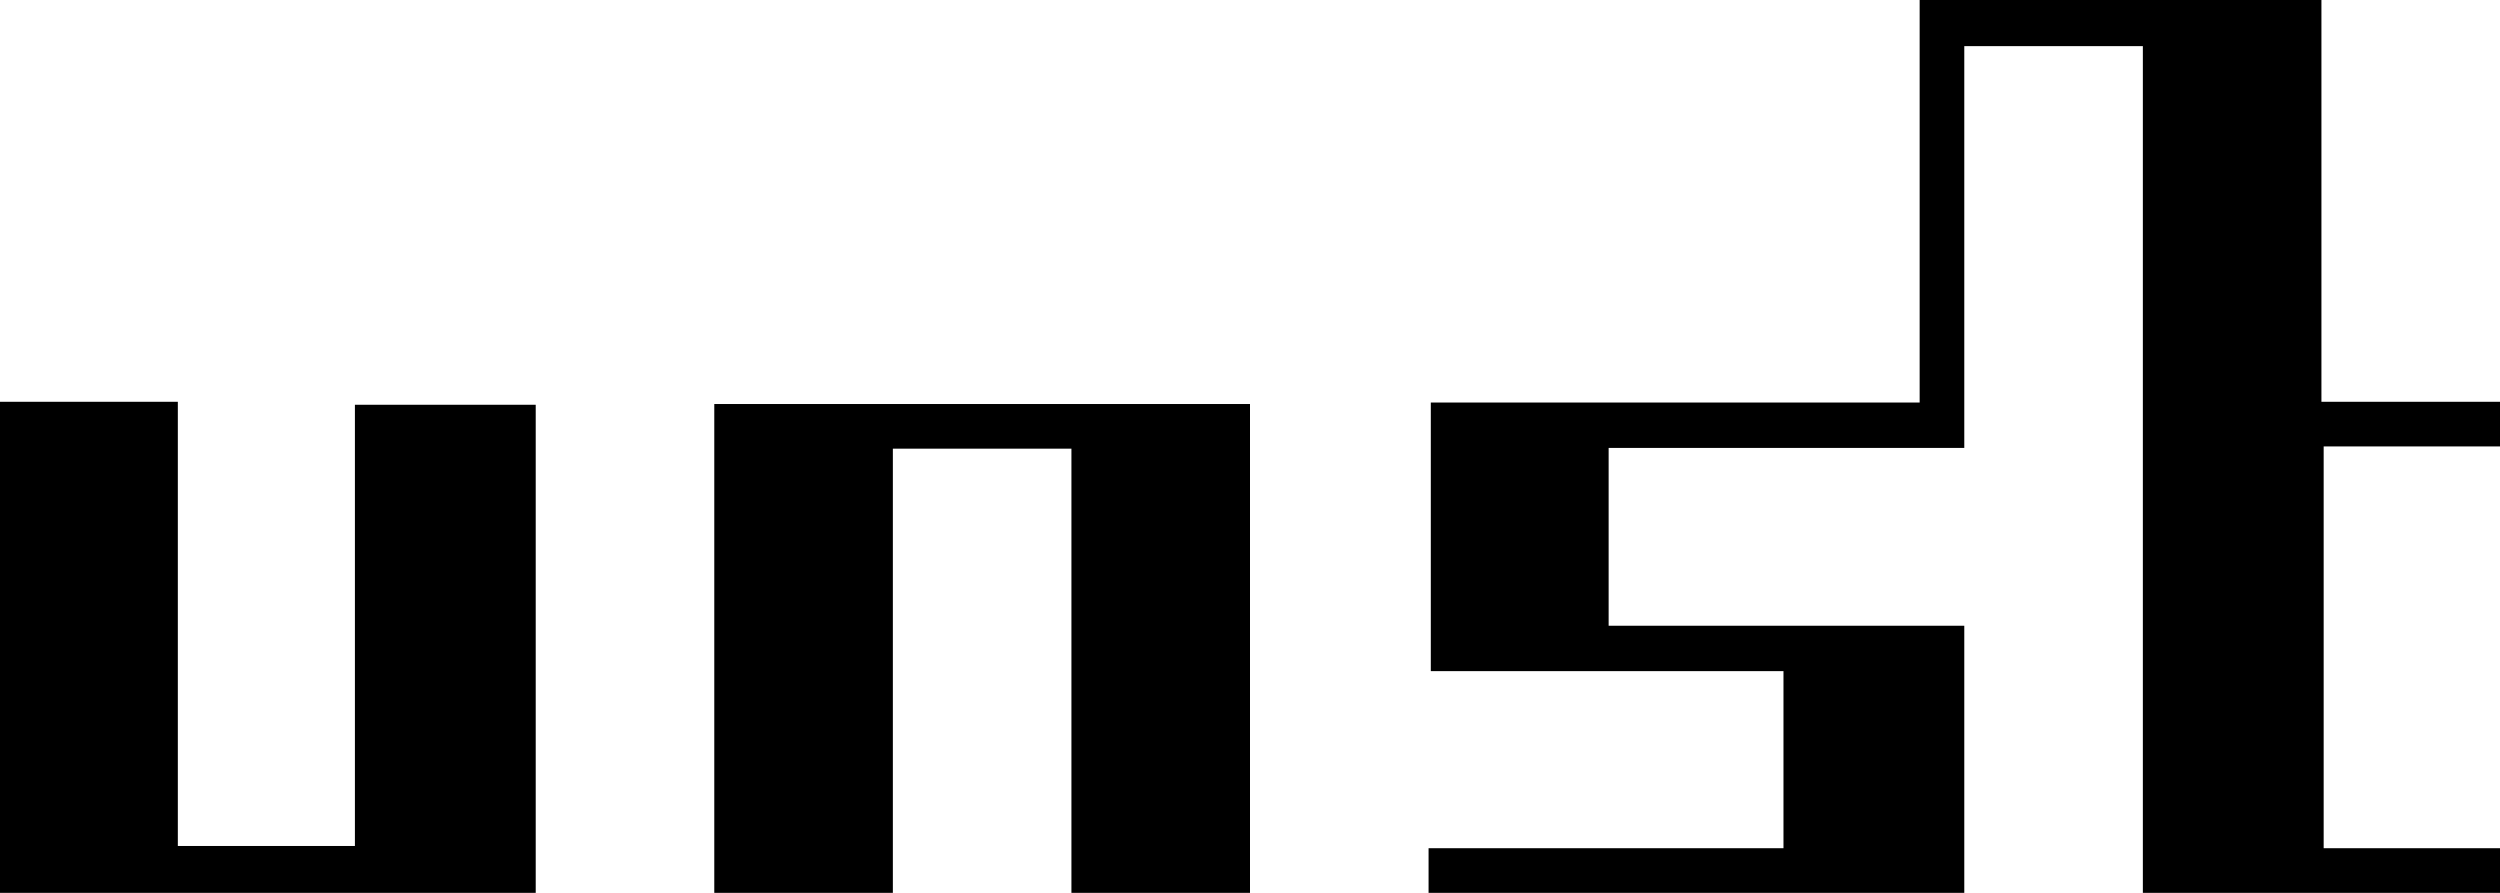
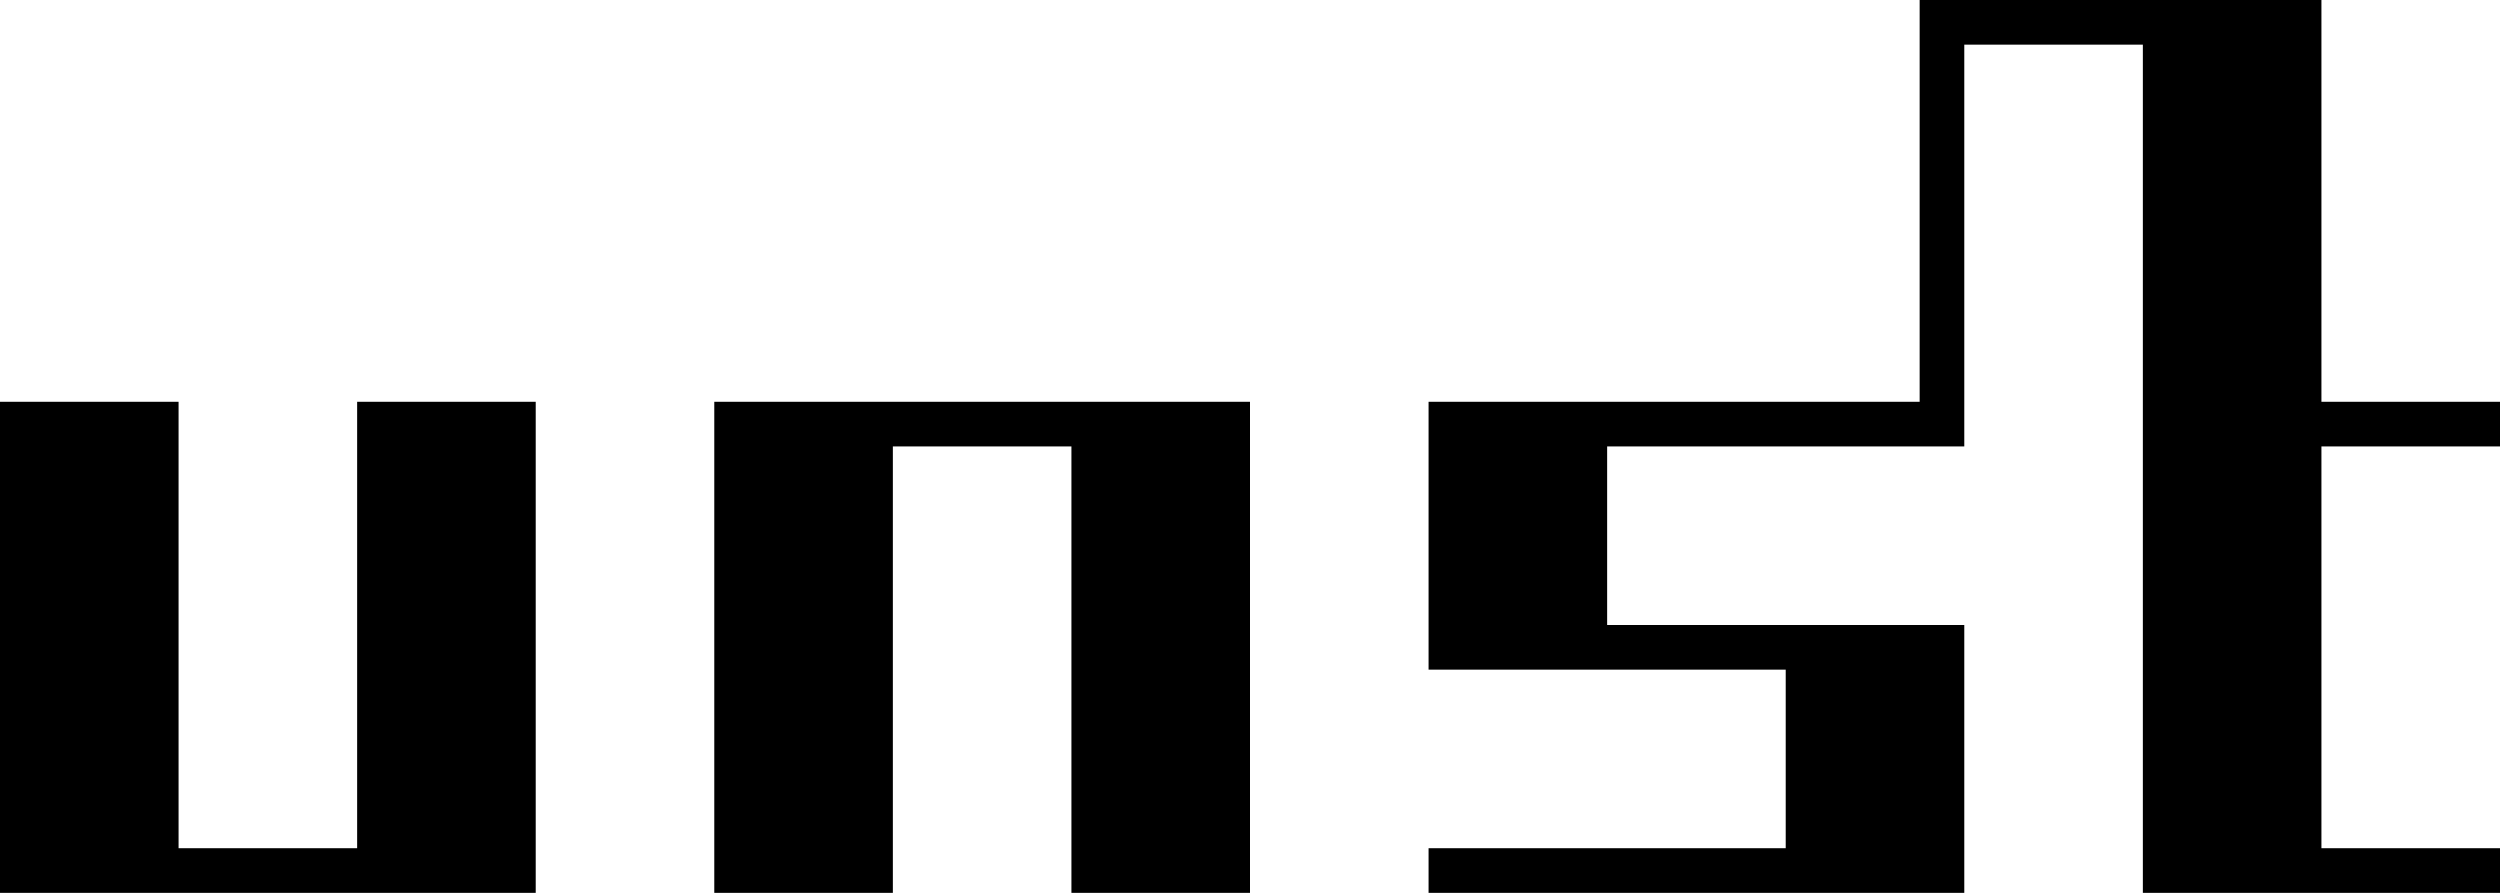
- <svg xmlns="http://www.w3.org/2000/svg" viewBox="0 0 336 120">
+ <svg xmlns="http://www.w3.org/2000/svg" viewBox="0 0 56 20">
  <g>
-     <polygon points="336,60 336,54 312,54 312,0 258,0 258,54.1 192.3,54.1 192.3,90.2 239.7,90.2 239.7,114 192,114 192,120 264,120   264,84.1 216.2,84.1 216.2,60.2 264,60.2 264,6.2 288,6.2 288,120 336,120 336,114 312.3,114 312.3,60" />
-     <polygon points="47.7,113.7 23.9,113.7 23.9,54 0,54 0,120 72,120 72,54.4 47.7,54.4" />
-     <polygon points="96,120 120,120 120,60.3 144,60.3 144,120 168,120 168,54.3 96,54.3" />
+     <polygon class="u" points="8,19 4,19 4,9 0,9 0,20 12,20 12,9 8,9" />
+     <polygon class="n" points="16,20 20,20 20,10 24,10 24,20 28,20 28,9 16,9" />
+     <polygon class="st" points="56,10 56,9 52,9 52,0 43,0 43,9 32,9 32,15 40,15 40,19 32,19 32,20 44,20 44,14 36,14 36,10 44,10 44,1 48,1   48,20 56,20 56,19 52,19 52,10" />
  </g>
</svg>
